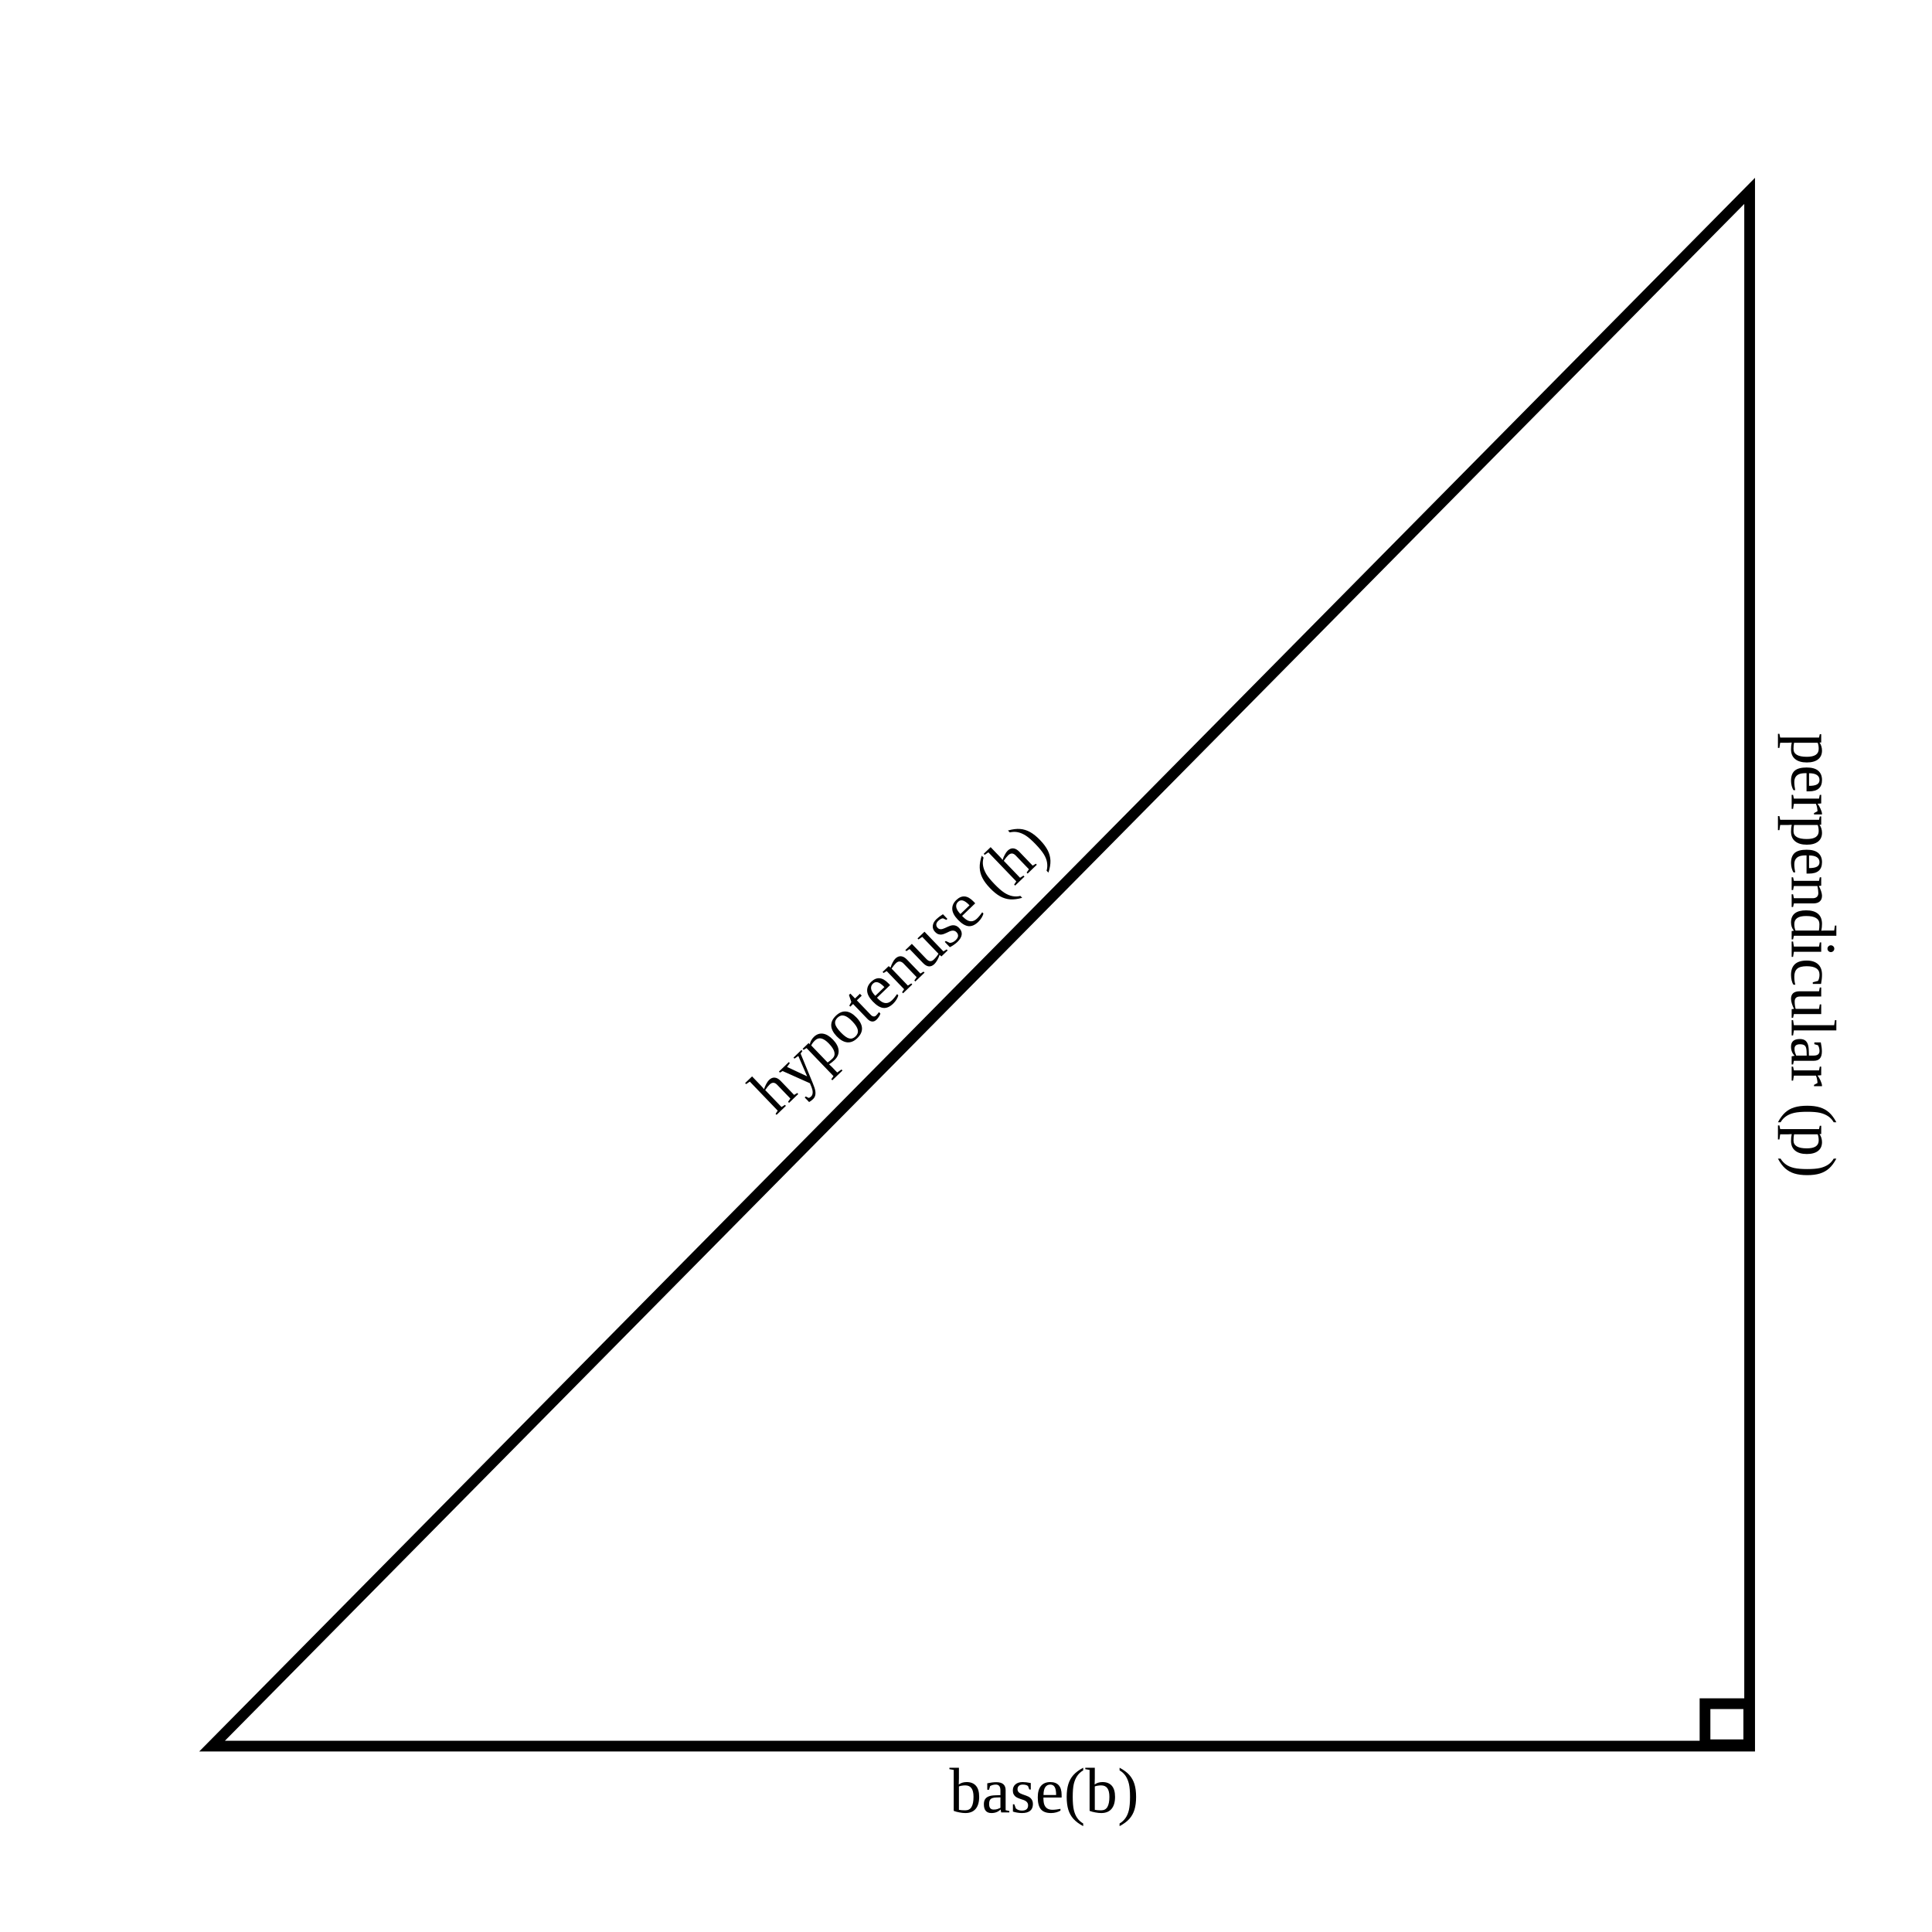
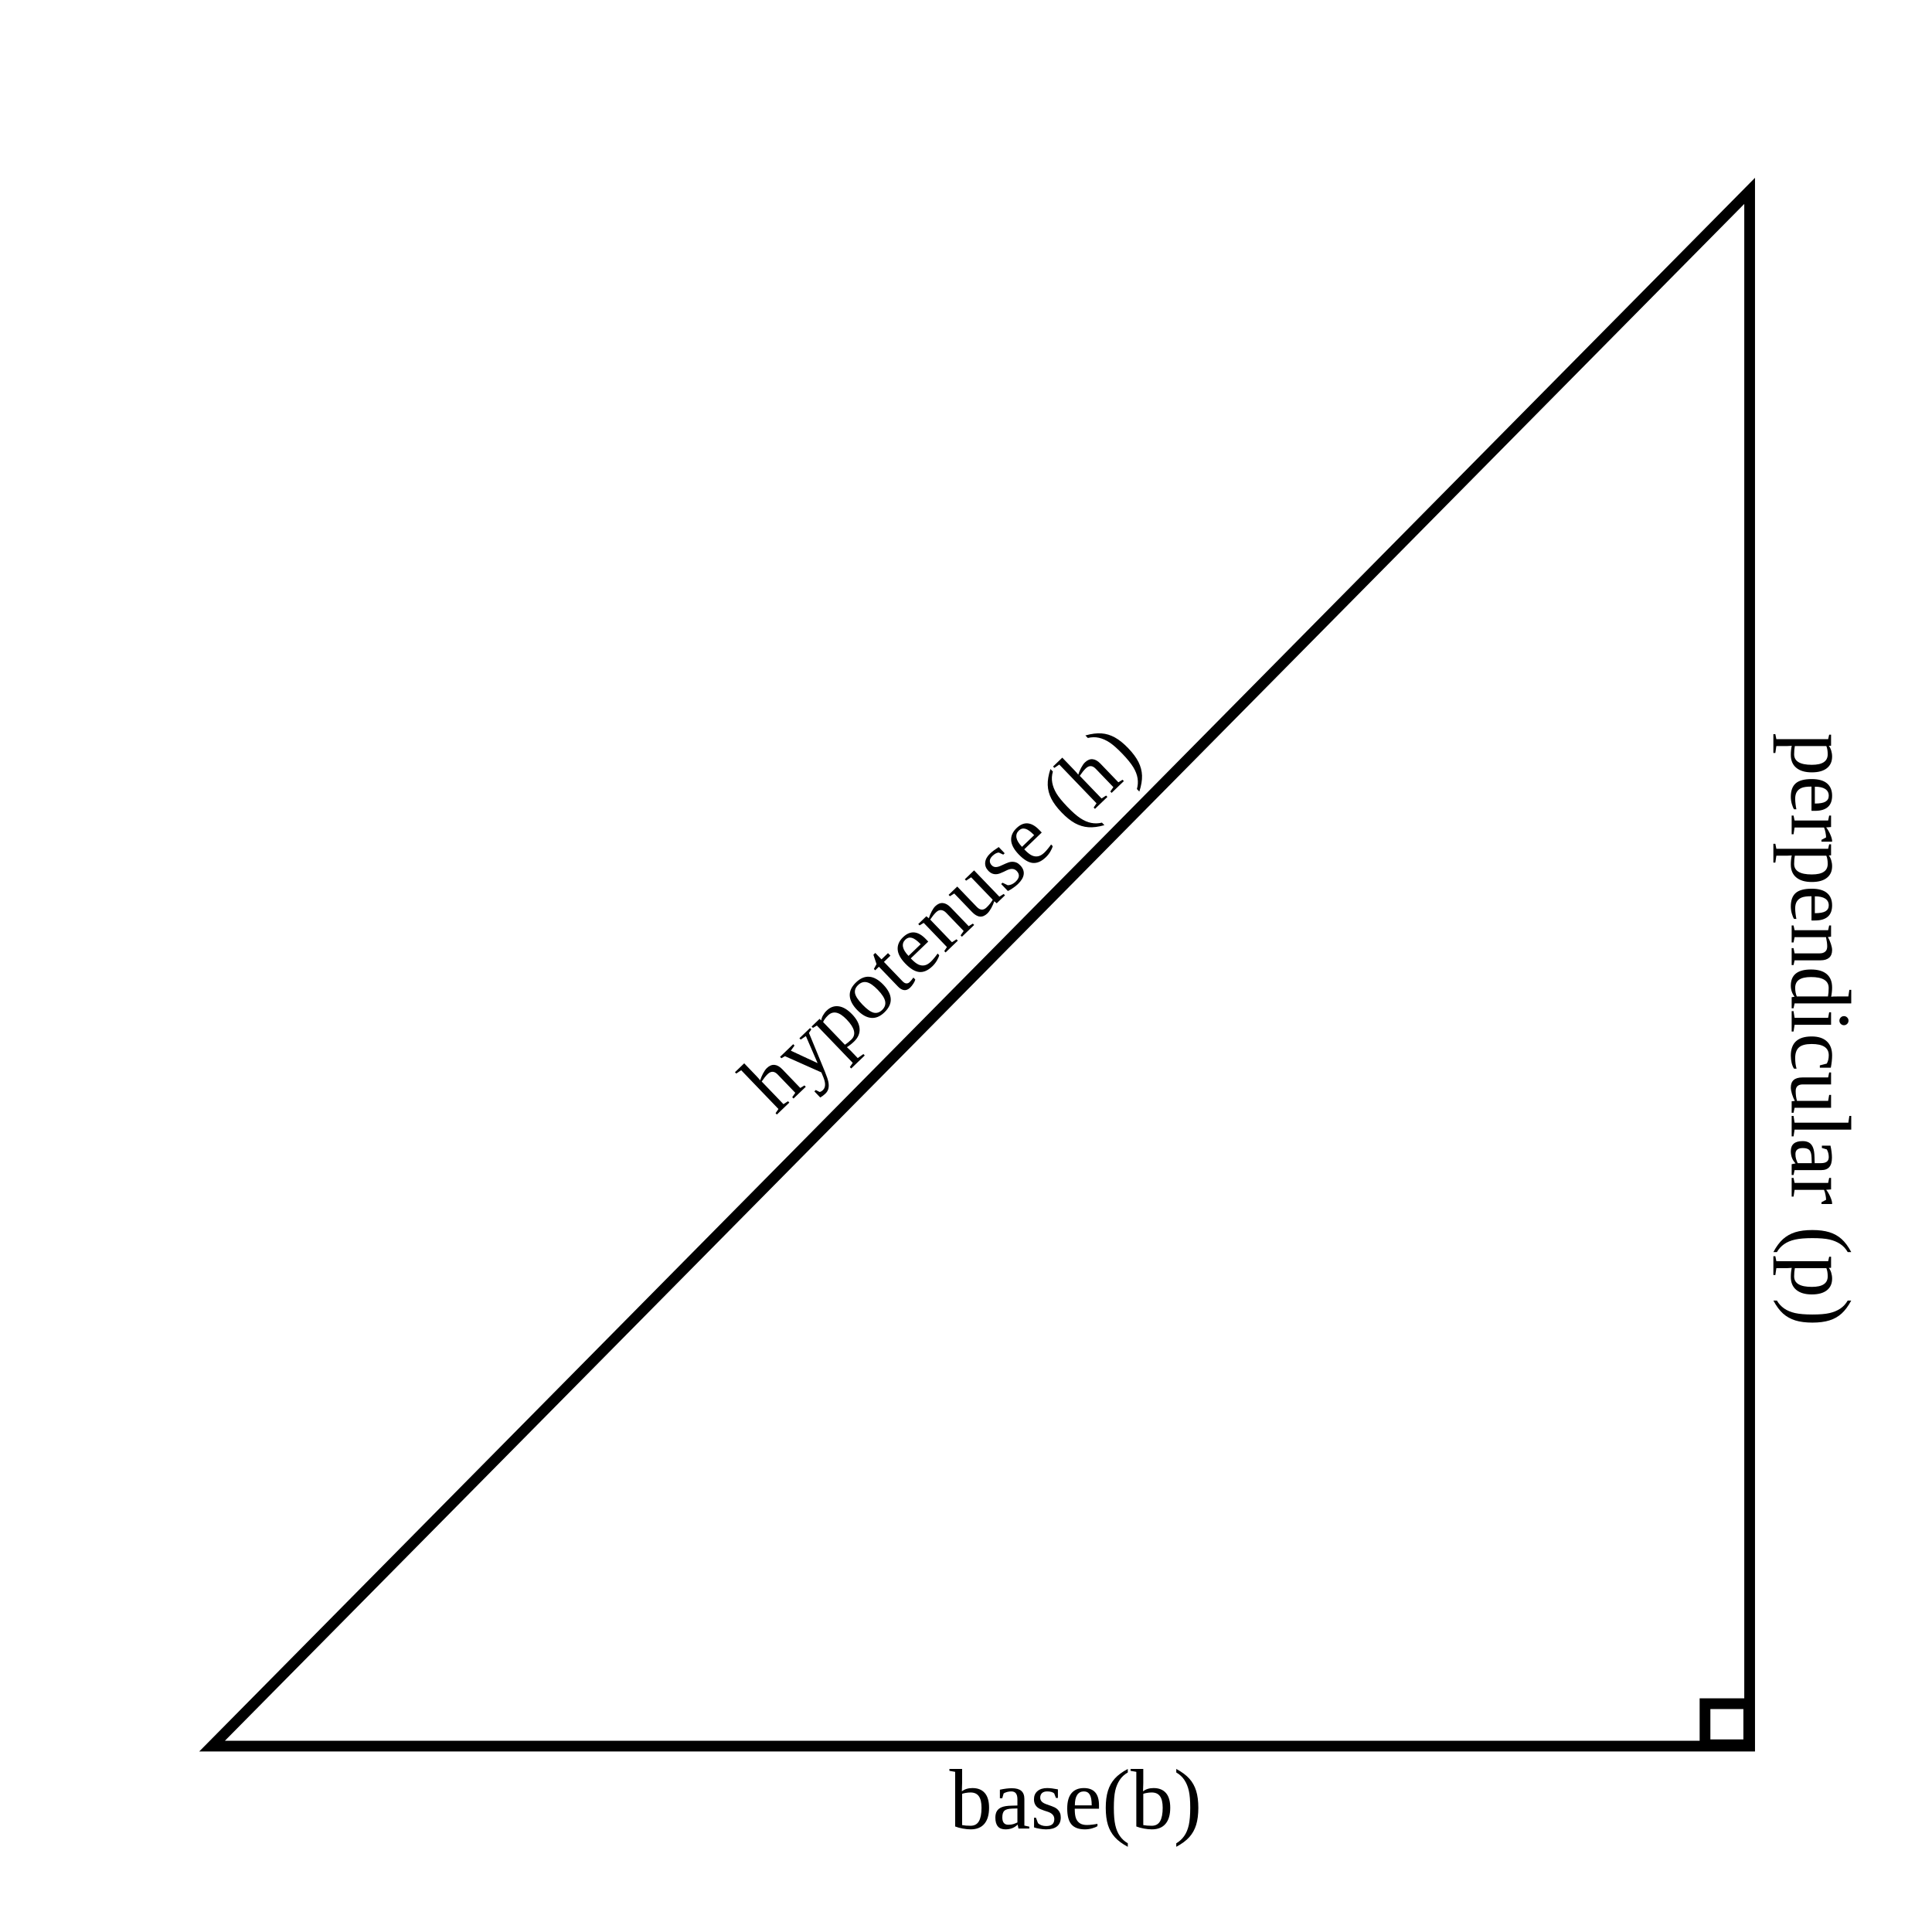
<svg xmlns="http://www.w3.org/2000/svg" width="720" height="720" viewBox="0 0 720 720" version="1.1" id="svg1">
  <defs id="defs1" />
  <g id="layer1">
    <path style="display:inline;fill:none;stroke:#000000;stroke-opacity:1;stroke-width:4;stroke-dasharray:none" d="M 652.038,71.131 V 650.721 H 79.035 Z" id="path1" />
    <rect style="fill:none;stroke:#000000;stroke-width:4;stroke-dasharray:none;stroke-opacity:1" id="rect1" width="16.301" height="15.313" x="635.408" y="634.914" />
-     <text xml:space="preserve" style="font-size:24px;text-align:start;writing-mode:lr-tb;direction:ltr;text-anchor:start;fill:#000000;fill-opacity:1;stroke:none;stroke-width:2;stroke-dasharray:none;stroke-opacity:1" x="-79.694" y="500.097" id="text1" transform="rotate(-43.86024)">
-       <tspan id="tspan1" x="-79.694" y="500.097" style="stroke-width:2">hypotenuse (h)</tspan>
+     <text xml:space="preserve" style="font-size:32px;text-align:start;writing-mode:lr-tb;direction:ltr;text-anchor:start;fill:#000000;fill-opacity:1;stroke:none;stroke-width:2;stroke-dasharray:none;stroke-opacity:1" x="-79.694" y="500.097" id="text1" transform="rotate(-43.86024)">
+       <tspan id="tspan1" x="-79.694" y="500.097" style="font-size:32px;stroke-width:2">hypotenuse (h)</tspan>
    </text>
-     <text xml:space="preserve" style="font-size:24px;text-align:start;writing-mode:lr-tb;direction:ltr;text-anchor:start;fill:#000000;fill-opacity:1;stroke:none;stroke-width:2;stroke-dasharray:none;stroke-opacity:1" x="353.815" y="675.436" id="text2">
-       <tspan id="tspan2" x="353.815" y="675.436" style="stroke-width:2">base(b)</tspan>
+     <text xml:space="preserve" style="font-size:32px;text-align:start;writing-mode:lr-tb;direction:ltr;text-anchor:start;fill:#000000;fill-opacity:1;stroke:none;stroke-width:2;stroke-dasharray:none;stroke-opacity:1" x="353.815" y="681.436" id="text2">
+       <tspan id="tspan2" x="353.815" y="681.436" style="font-size:32px;stroke-width:2">base(b)</tspan>
    </text>
-     <text xml:space="preserve" style="font-size:24px;text-align:start;writing-mode:lr-tb;direction:ltr;text-anchor:start;fill:#000000;fill-opacity:1;stroke:none;stroke-width:2;stroke-dasharray:none;stroke-opacity:1" x="273.089" y="-667.696" id="text3" transform="rotate(89.99954)">
-       <tspan id="tspan3" x="273.089" y="-667.696" style="stroke-width:2">perpendicular (p)</tspan>
+     <text xml:space="preserve" style="font-size:32px;text-align:start;writing-mode:lr-tb;direction:ltr;text-anchor:start;fill:#000000;fill-opacity:1;stroke:none;stroke-width:2;stroke-dasharray:none;stroke-opacity:1" x="273.089" y="-667.696" id="text3" transform="rotate(89.99954)">
+       <tspan id="tspan3" x="273.089" y="-667.696" style="font-size:32px;stroke-width:2">perpendicular (p)</tspan>
    </text>
  </g>
</svg>
